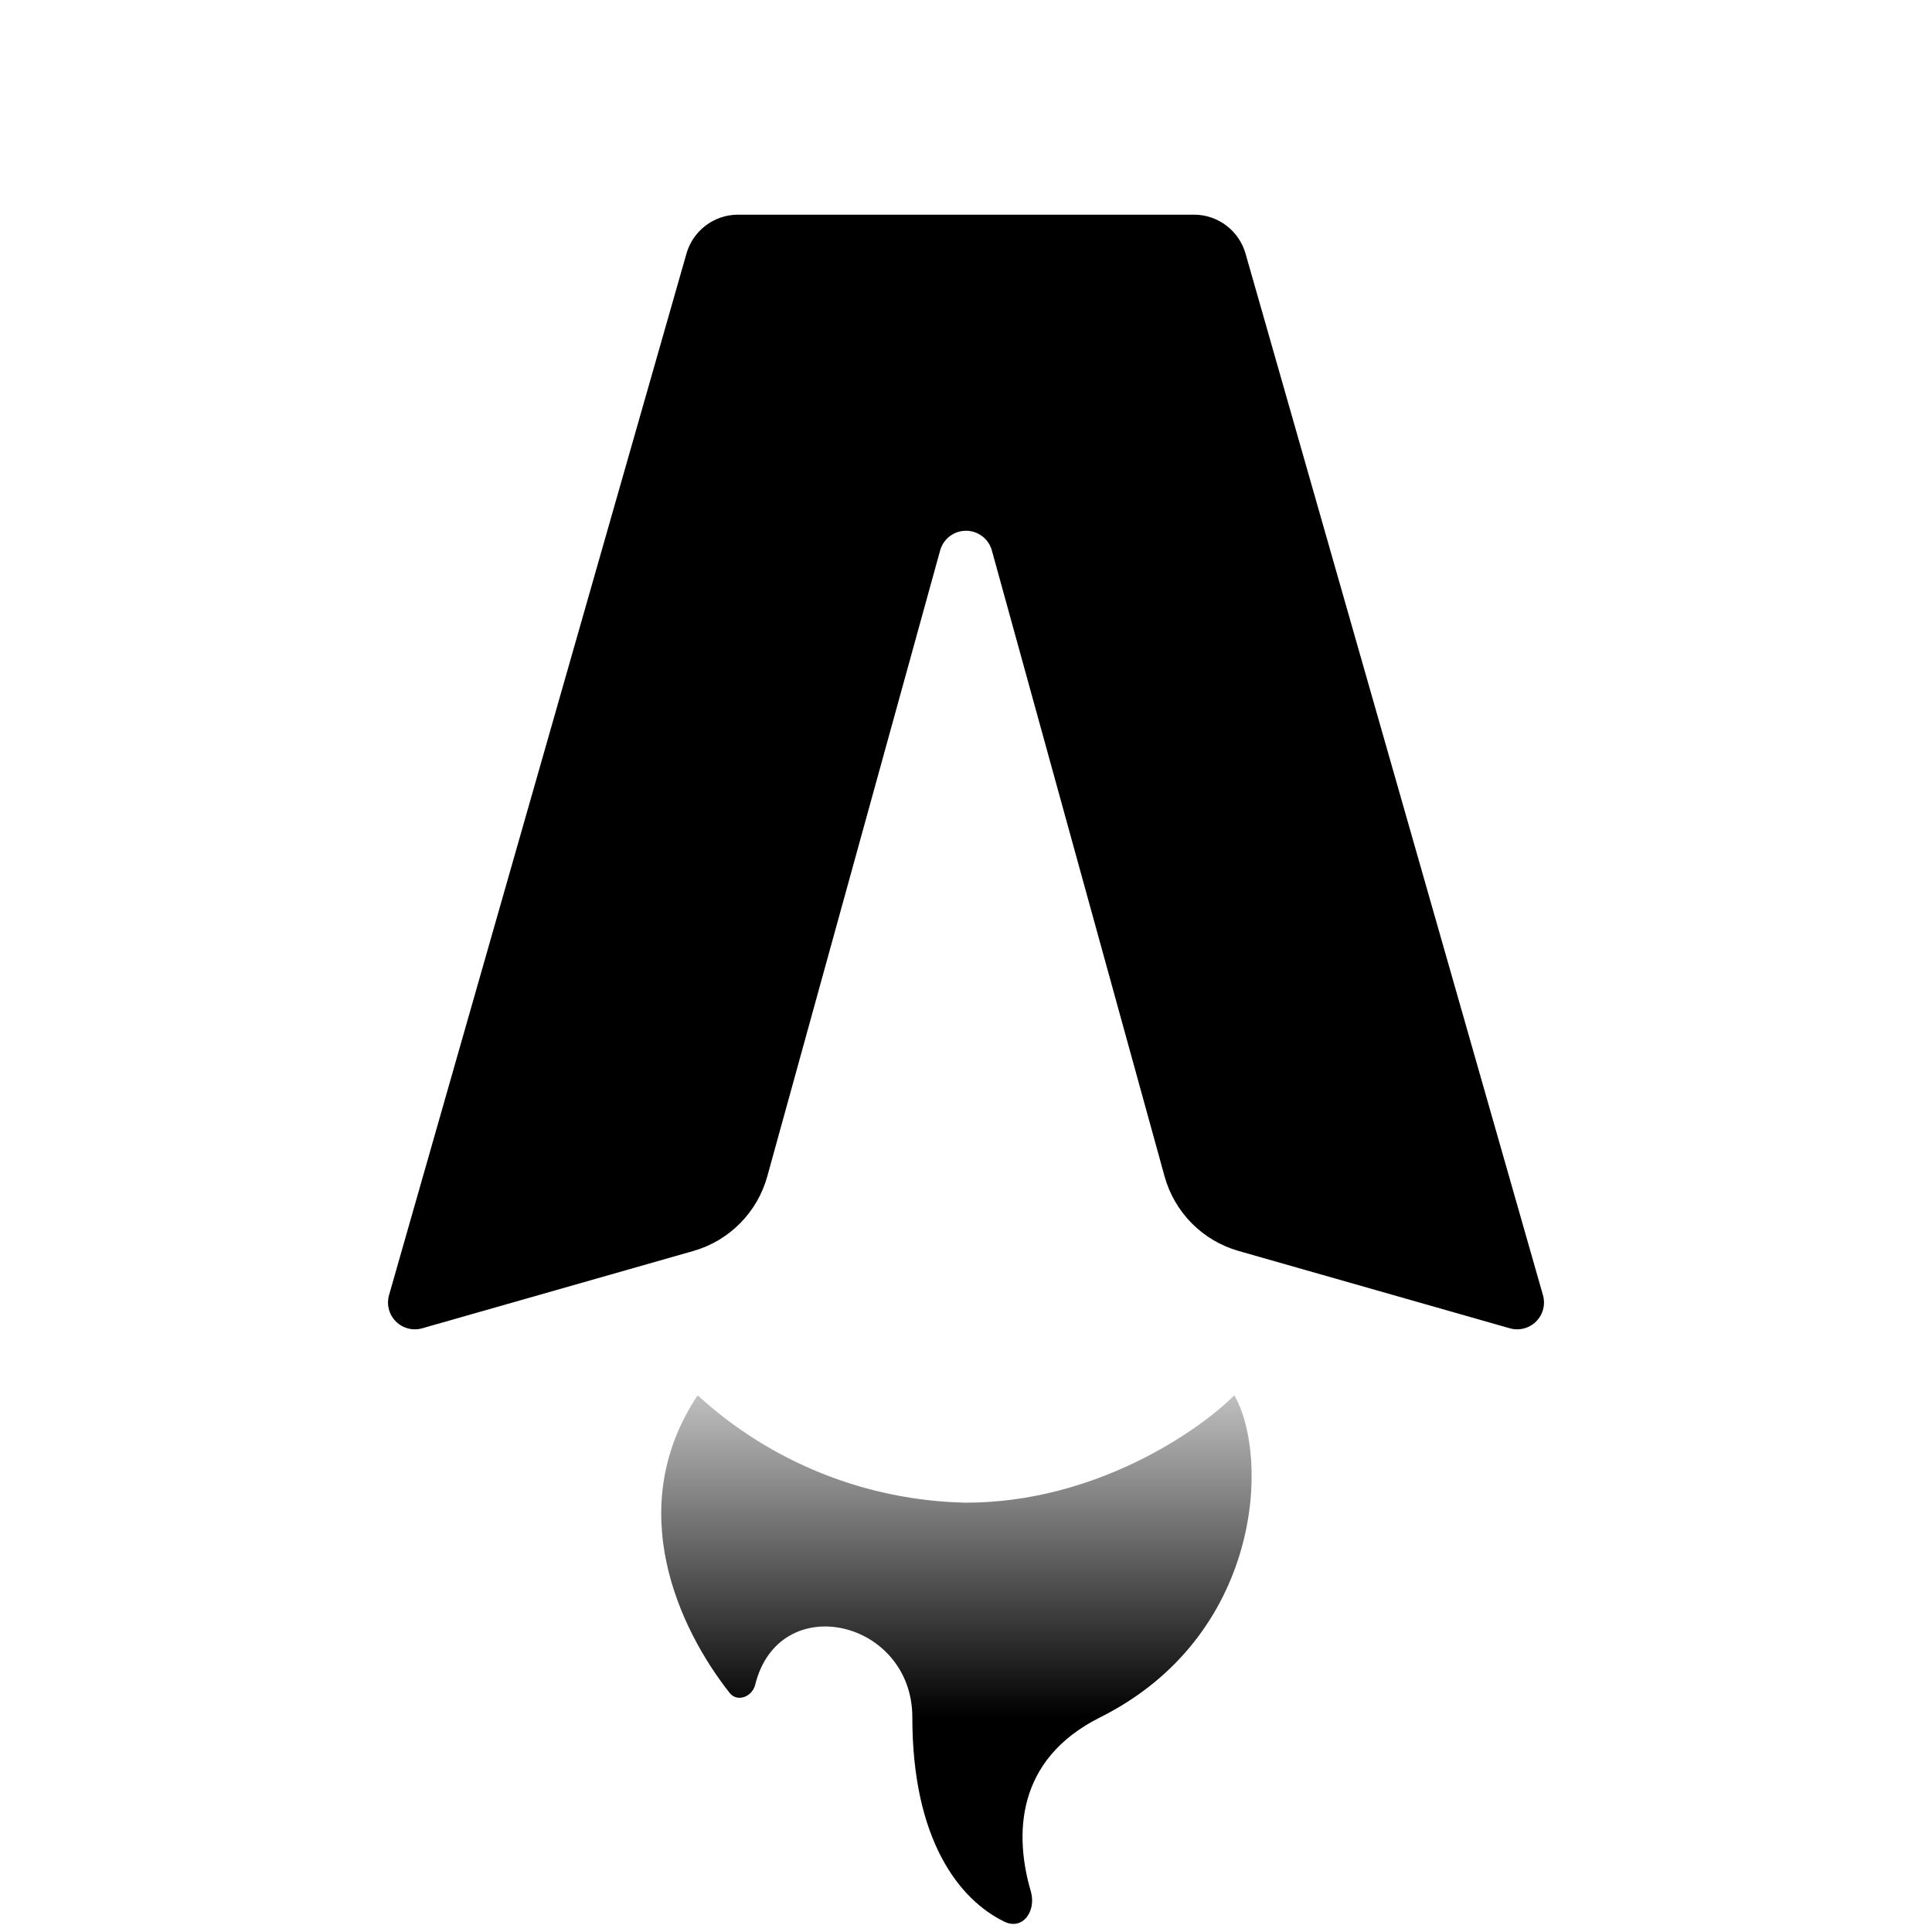
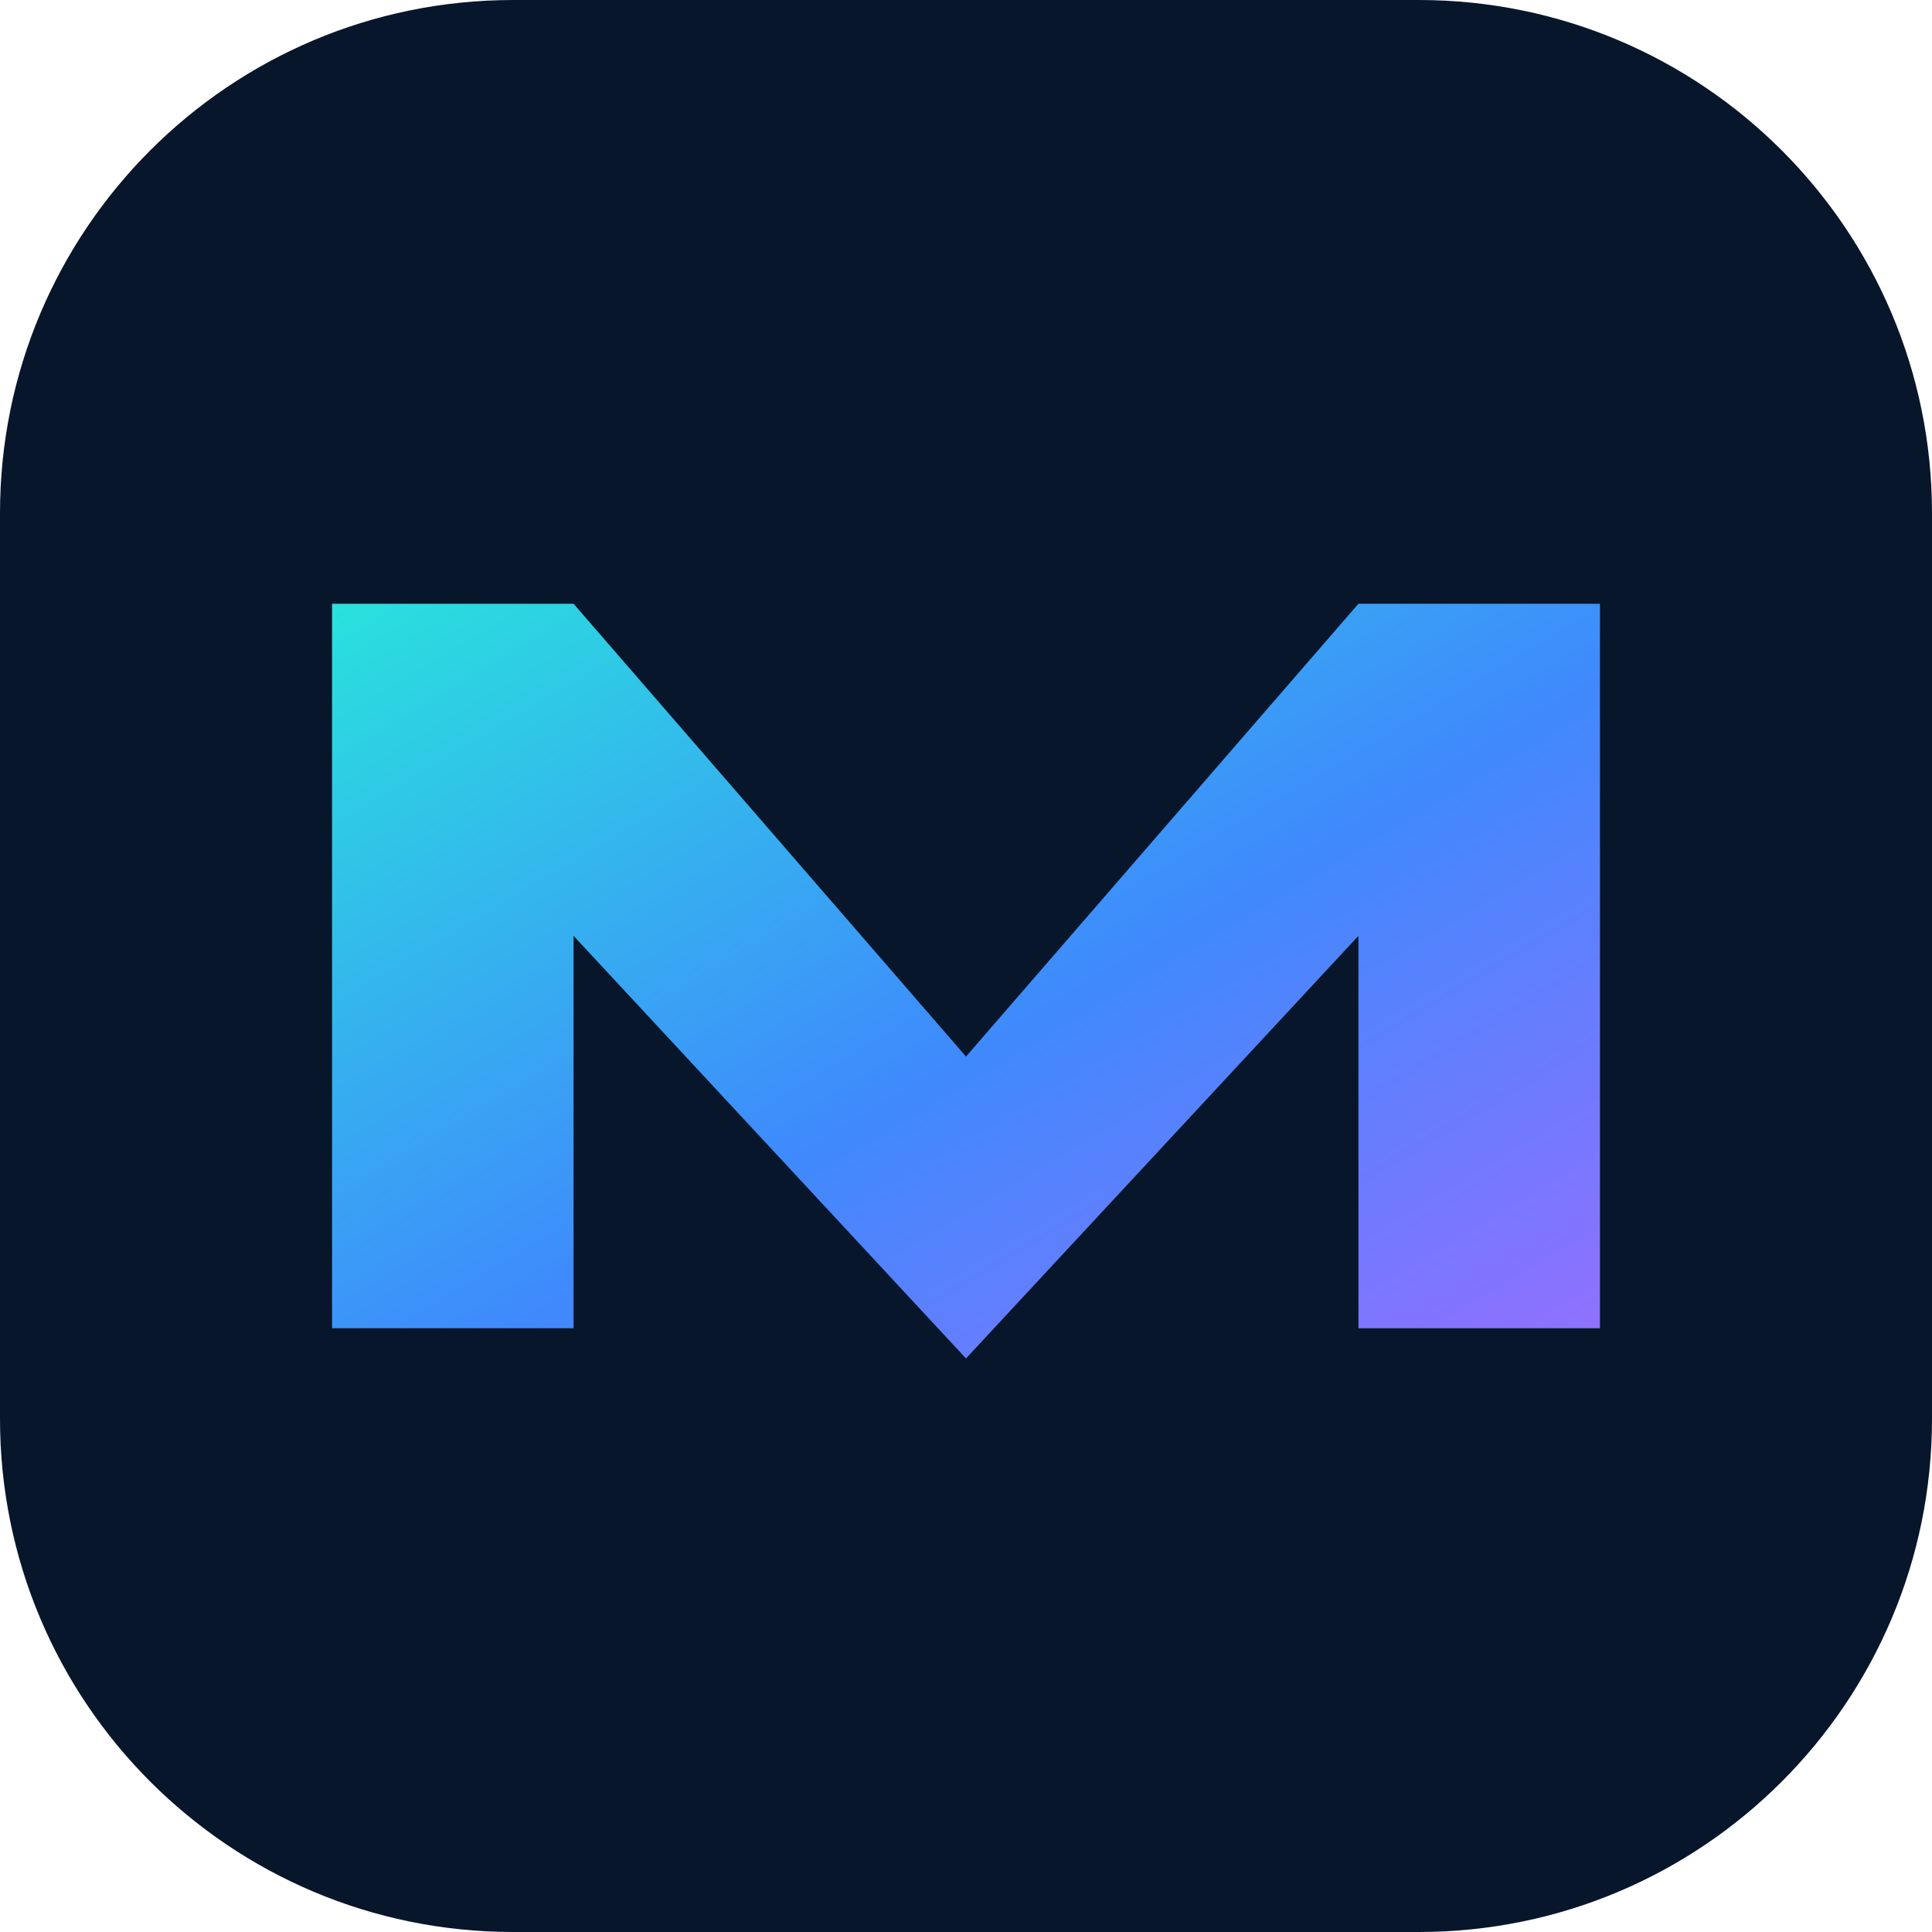
- <svg xmlns="http://www.w3.org/2000/svg" fill="none" viewBox="0 0 36 36">
-   <path fill="#000" d="M22.25 4h-8.5a1 1 0 0 0-.96.73l-5.54 19.4a.5.5 0 0 0 .62.62l5.05-1.44a2 2 0 0 0 1.38-1.4l3.22-11.66a.5.5 0 0 1 .96 0l3.22 11.67a2 2 0 0 0 1.38 1.39l5.05 1.44a.5.5 0 0 0 .62-.62l-5.54-19.4a1 1 0 0 0-.96-.73Z" />
-   <path fill="url(#gradient)" d="M18 28a7.63 7.63 0 0 1-5-2c-1.4 2.1-.35 4.35.6 5.55.14.17.41.07.47-.15.44-1.8 2.93-1.22 2.93.6 0 2.28.87 3.4 1.72 3.81.34.16.59-.2.49-.56-.31-1.05-.29-2.46 1.29-3.25 3-1.5 3.17-4.83 2.5-6-.67.67-2.6 2-5 2Z" />
+ <svg xmlns="http://www.w3.org/2000/svg" viewBox="0 0 64 64">
  <defs>
-     <linearGradient id="gradient" x1="16" x2="16" y1="32" y2="24" gradientUnits="userSpaceOnUse">
-       <stop stop-color="#000" />
-       <stop offset="1" stop-color="#000" stop-opacity="0" />
+     <linearGradient id="a" x1="0" y1="0" x2="1" y2="1">
+       <stop stop-color="#29E1DD" />
+       <stop offset=".55" stop-color="#3F89FD" />
+       <stop offset="1" stop-color="#946FFF" />
    </linearGradient>
  </defs>
-   <style>
-     @media (prefers-color-scheme:dark){:root{filter:invert(100%)}}
-   </style>
+   <rect width="64" height="64" rx="17" fill="#08162B" />
+   <path d="M11 44V20h8l13 15 13-15h8v24h-8V31L32 45 19 31v13Z" fill="url(#a)" />
</svg>
